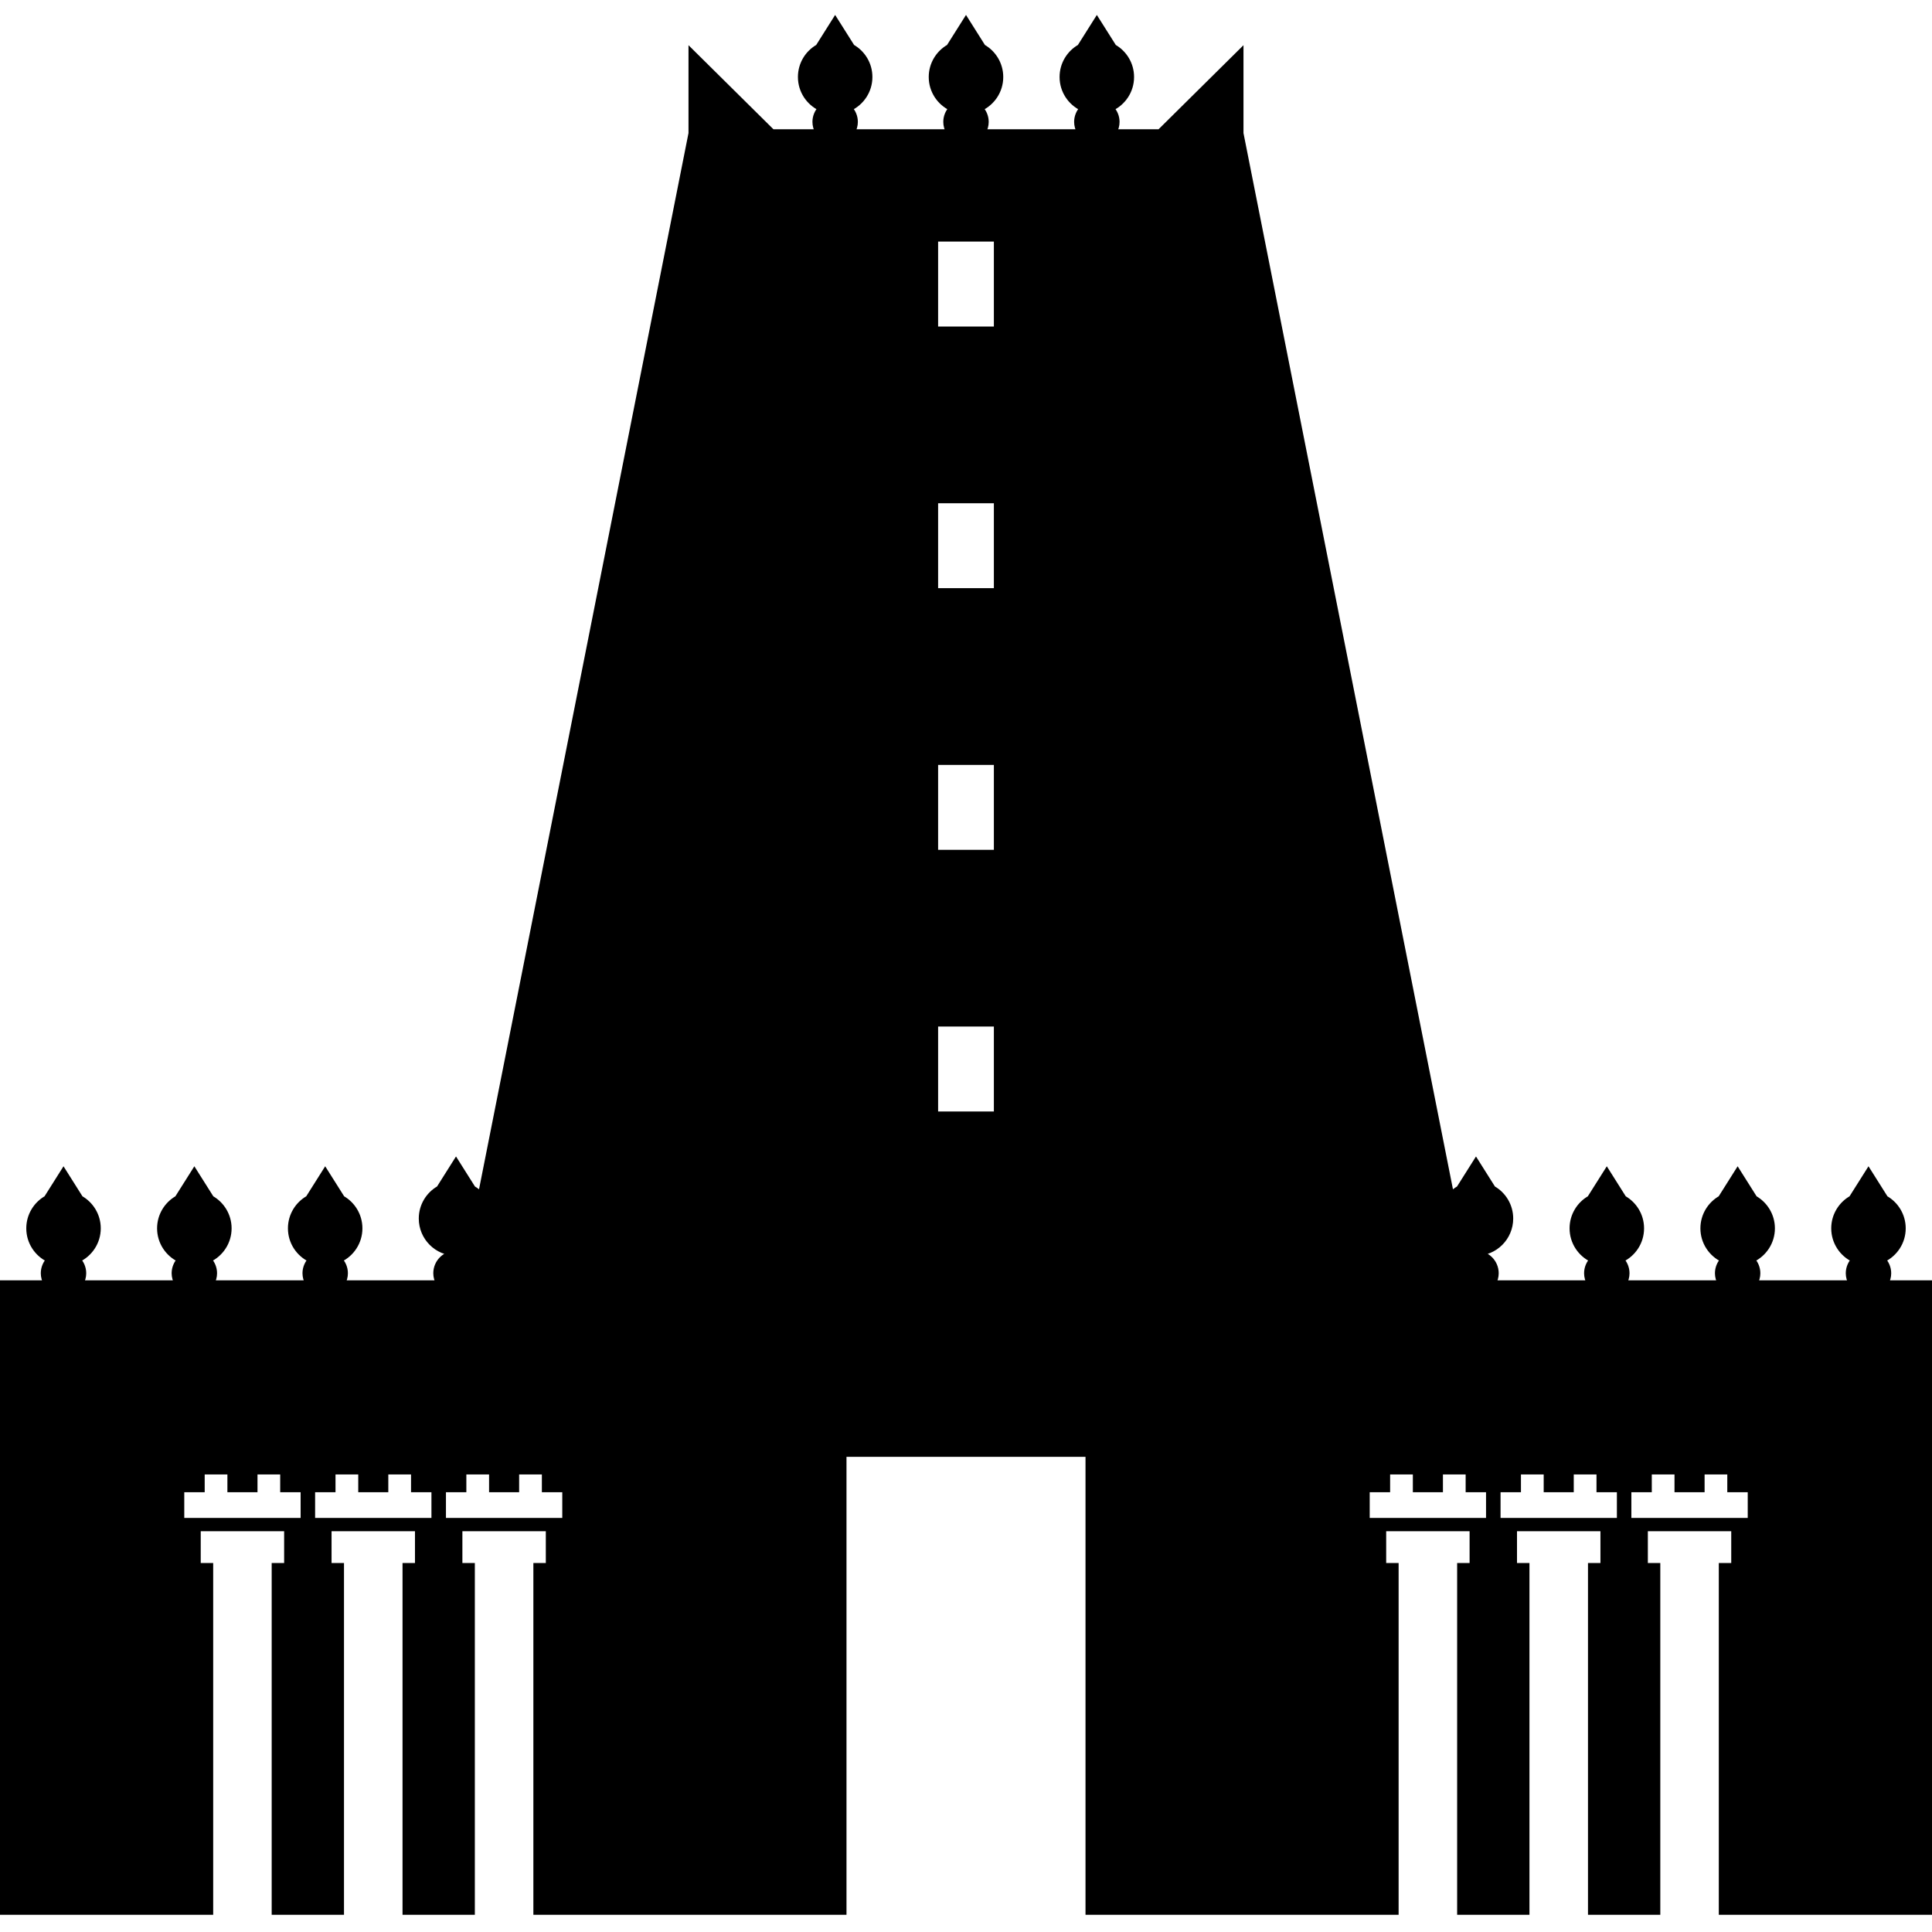
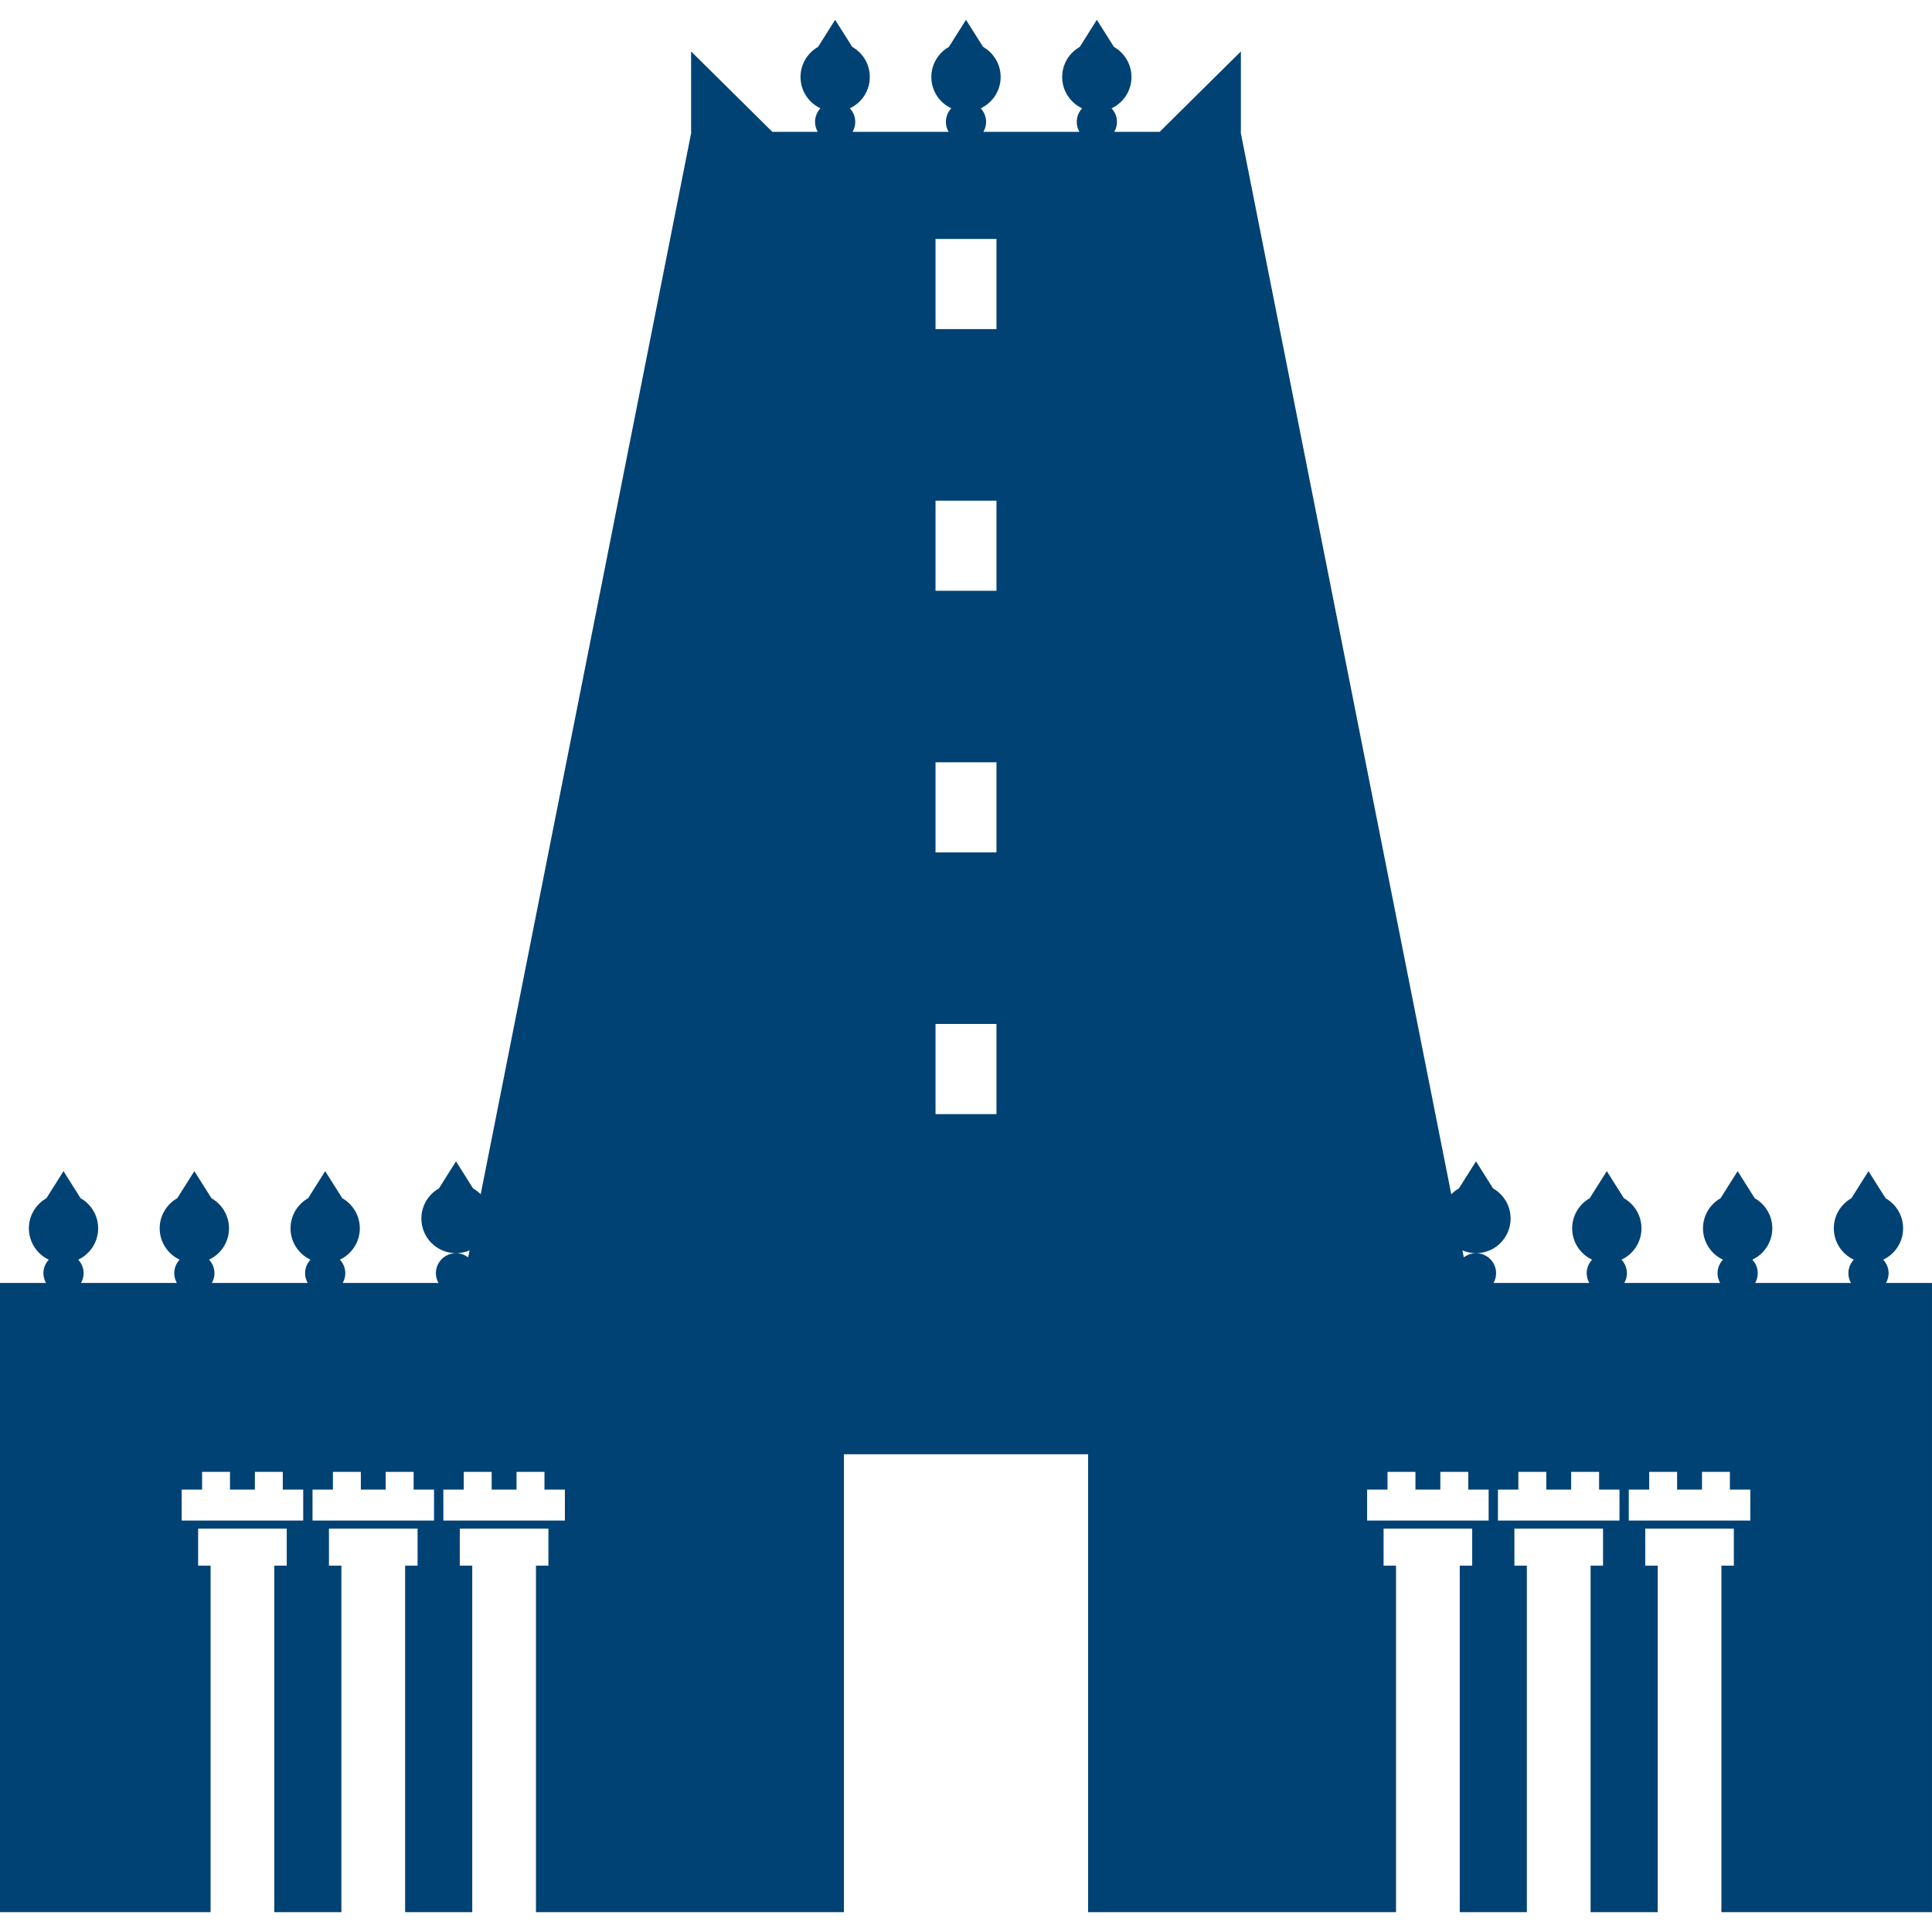
- <svg xmlns="http://www.w3.org/2000/svg" fill="#000000" height="800px" width="800px" version="1.1" id="Capa_1" viewBox="0 0 371.541 371.541" xml:space="preserve" stroke="#000000">
+ <svg xmlns="http://www.w3.org/2000/svg" fill="#004274" height="800px" width="800px" version="1.1" id="Capa_1" viewBox="0 0 371.541 371.541" xml:space="preserve">
  <g id="SVGRepo_bgCarrier" stroke-width="0" />
  <g id="SVGRepo_tracerCarrier" stroke-linecap="round" stroke-linejoin="round" />
  <g id="SVGRepo_iconCarrier">
    <path d="M362.699,246.722c0.307-0.554,0.497-1.182,0.497-1.859c0-1.013-0.399-1.928-1.038-2.617c2.26-1.066,3.827-3.36,3.827-6.024 c0-2.48-1.357-4.648-3.371-5.791l-3.286-5.209l-3.288,5.209c-2.016,1.143-3.378,3.311-3.378,5.791c0,2.664,1.571,4.959,3.835,6.025 c-0.639,0.689-1.037,1.604-1.037,2.616c0,0.678,0.189,1.306,0.496,1.859h-18.42c0.307-0.554,0.496-1.182,0.496-1.859 c0-1.013-0.398-1.928-1.037-2.616c2.264-1.066,3.835-3.361,3.835-6.025c0-2.48-1.366-4.648-3.378-5.791l-3.288-5.209l-3.286,5.209 c-2.014,1.143-3.375,3.311-3.375,5.791c0,2.664,1.57,4.959,3.832,6.025c-0.639,0.689-1.037,1.604-1.037,2.616 c0,0.678,0.19,1.306,0.496,1.859h-18.42c0.307-0.554,0.496-1.182,0.496-1.859c0-1.013-0.398-1.927-1.035-2.616 c2.264-1.064,3.833-3.359,3.833-6.025c0-2.48-1.359-4.648-3.378-5.791l-3.287-5.209l-3.289,5.209 c-2.012,1.143-3.371,3.311-3.371,5.791c0,2.664,1.568,4.959,3.83,6.024c-0.639,0.689-1.038,1.604-1.038,2.617 c0,0.678,0.19,1.306,0.497,1.859h-18.414c0.307-0.554,0.497-1.182,0.497-1.859c0-2.134-1.732-3.865-3.868-3.865 c-0.885,0-1.691,0.309-2.342,0.808l-0.266-1.338c0.801,0.341,1.683,0.53,2.607,0.53c3.678,0,6.657-2.985,6.657-6.663 c0-2.479-1.357-4.648-3.371-5.791l-3.286-5.209l-3.288,5.209c-0.54,0.306-1.028,0.689-1.46,1.129L238.577,25.358h0.056V9.891 l-15.626,15.468h-8.73c0.324-0.565,0.524-1.212,0.524-1.911c0-1.014-0.399-1.928-1.037-2.617c2.261-1.064,3.828-3.355,3.828-6.021 c0-2.486-1.359-4.647-3.371-5.789l-3.288-5.209l-3.288,5.209c-2.018,1.143-3.378,3.303-3.378,5.789c0,2.666,1.571,4.957,3.834,6.021 c-0.638,0.689-1.036,1.604-1.036,2.617c0,0.699,0.2,1.346,0.524,1.911h-18.475c0.324-0.565,0.524-1.212,0.524-1.911 c0-1.014-0.398-1.928-1.037-2.617c2.263-1.064,3.833-3.355,3.833-6.021c0-2.486-1.364-4.647-3.378-5.789L185.77,3.81l-3.288,5.209 c-2.012,1.143-3.378,3.303-3.378,5.789c0,2.666,1.571,4.957,3.834,6.021c-0.638,0.689-1.036,1.604-1.036,2.617 c0,0.699,0.199,1.346,0.523,1.911h-18.475c0.324-0.565,0.523-1.212,0.523-1.911c0-1.014-0.397-1.928-1.035-2.617 c2.264-1.063,3.833-3.355,3.833-6.021c0-2.486-1.359-4.647-3.378-5.789l-3.288-5.209l-3.286,5.209 c-2.014,1.143-3.371,3.303-3.371,5.789c0,2.666,1.567,4.957,3.827,6.021c-0.638,0.689-1.036,1.604-1.036,2.617 c0,0.699,0.2,1.346,0.523,1.911h-8.728l-15.63-15.468v15.468h0.056L92.44,229.672c-0.432-0.439-0.92-0.823-1.46-1.129l-3.286-5.209 l-3.288,5.209c-2.012,1.143-3.371,3.312-3.371,5.791c0,3.678,2.979,6.663,6.659,6.663c0.925,0,1.805-0.189,2.605-0.529l-0.266,1.336 c-0.651-0.499-1.456-0.807-2.34-0.807c-2.138,0-3.868,1.731-3.868,3.865c0,0.678,0.19,1.306,0.497,1.859H65.908 c0.307-0.554,0.497-1.182,0.497-1.859c0-1.013-0.399-1.928-1.038-2.616c2.261-1.066,3.829-3.361,3.829-6.025 c0-2.48-1.359-4.648-3.371-5.791l-3.288-5.209l-3.286,5.209c-2.021,1.143-3.378,3.311-3.378,5.791c0,2.665,1.569,4.961,3.834,6.025 c-0.638,0.689-1.036,1.604-1.036,2.616c0,0.678,0.189,1.306,0.496,1.859h-18.42c0.307-0.554,0.496-1.182,0.496-1.859 c0-1.013-0.398-1.928-1.037-2.617c2.263-1.065,3.833-3.36,3.833-6.024c0-2.48-1.364-4.648-3.376-5.791l-3.288-5.209l-3.288,5.209 c-2.012,1.143-3.378,3.311-3.378,5.791c0,2.664,1.572,4.959,3.835,6.024c-0.639,0.689-1.037,1.604-1.037,2.617 c0,0.678,0.19,1.306,0.497,1.859h-18.42c0.307-0.554,0.497-1.182,0.497-1.859c0-1.013-0.398-1.928-1.037-2.617 c2.262-1.065,3.833-3.36,3.833-6.024c0-2.48-1.359-4.648-3.378-5.791l-3.286-5.209l-3.288,5.209 c-2.012,1.143-3.371,3.311-3.371,5.791c0,2.664,1.567,4.959,3.828,6.024c-0.639,0.689-1.037,1.604-1.037,2.617 c0,0.678,0.189,1.306,0.496,1.859H0V367.73h40.498v-66.646h-2.395v-7.118h17.039v7.118h-2.395v66.646h12.907v-66.646h-2.393v-7.118 h17.042v7.118H77.91v66.646h12.907v-66.646h-2.395v-7.118h17.043v7.118h-2.393v66.646h59.216v-88.064h46.965v88.064h59.214v-66.646 h-2.39v-7.118h17.039v7.118h-2.395v66.646h12.907v-66.646h-2.395v-7.118h17.046v7.118h-2.395v66.646h12.907v-66.646h-2.395v-7.118 h17.037v7.118h-2.392v66.646h40.497V246.722H362.699z M58.312,292.416H34.937v-5.952h3.928v-3.409h5.366v3.409h4.787v-3.409h5.366 v3.409h3.928V292.416z M83.469,292.416h-23.37v-5.952h3.923v-3.409h5.371v3.409h4.782v-3.409h5.371v3.409h3.923V292.416z M108.631,292.416h-23.37v-5.952h3.923v-3.409h5.37v3.409h4.781v-3.409h5.371v3.409h3.925V292.416z M191.63,214.254h-11.721v-17.337 h11.721V214.254z M191.63,163.928h-11.721v-17.33h11.721V163.928z M191.63,113.61h-11.721V96.28h11.721V113.61z M191.63,63.291 h-11.721V45.954h11.721V63.291z M286.278,292.416h-23.37v-5.952h3.925v-3.409h5.371v3.409h4.785v-3.409h5.368v3.409h3.921V292.416z M311.442,292.416H288.07v-5.952h3.923v-3.409h5.373v3.409h4.782v-3.409h5.371v3.409h3.923V292.416z M336.604,292.416h-23.376 v-5.952h3.927v-3.409h5.368v3.409h4.787v-3.409h5.364v3.409h3.93V292.416z" />
  </g>
</svg>
